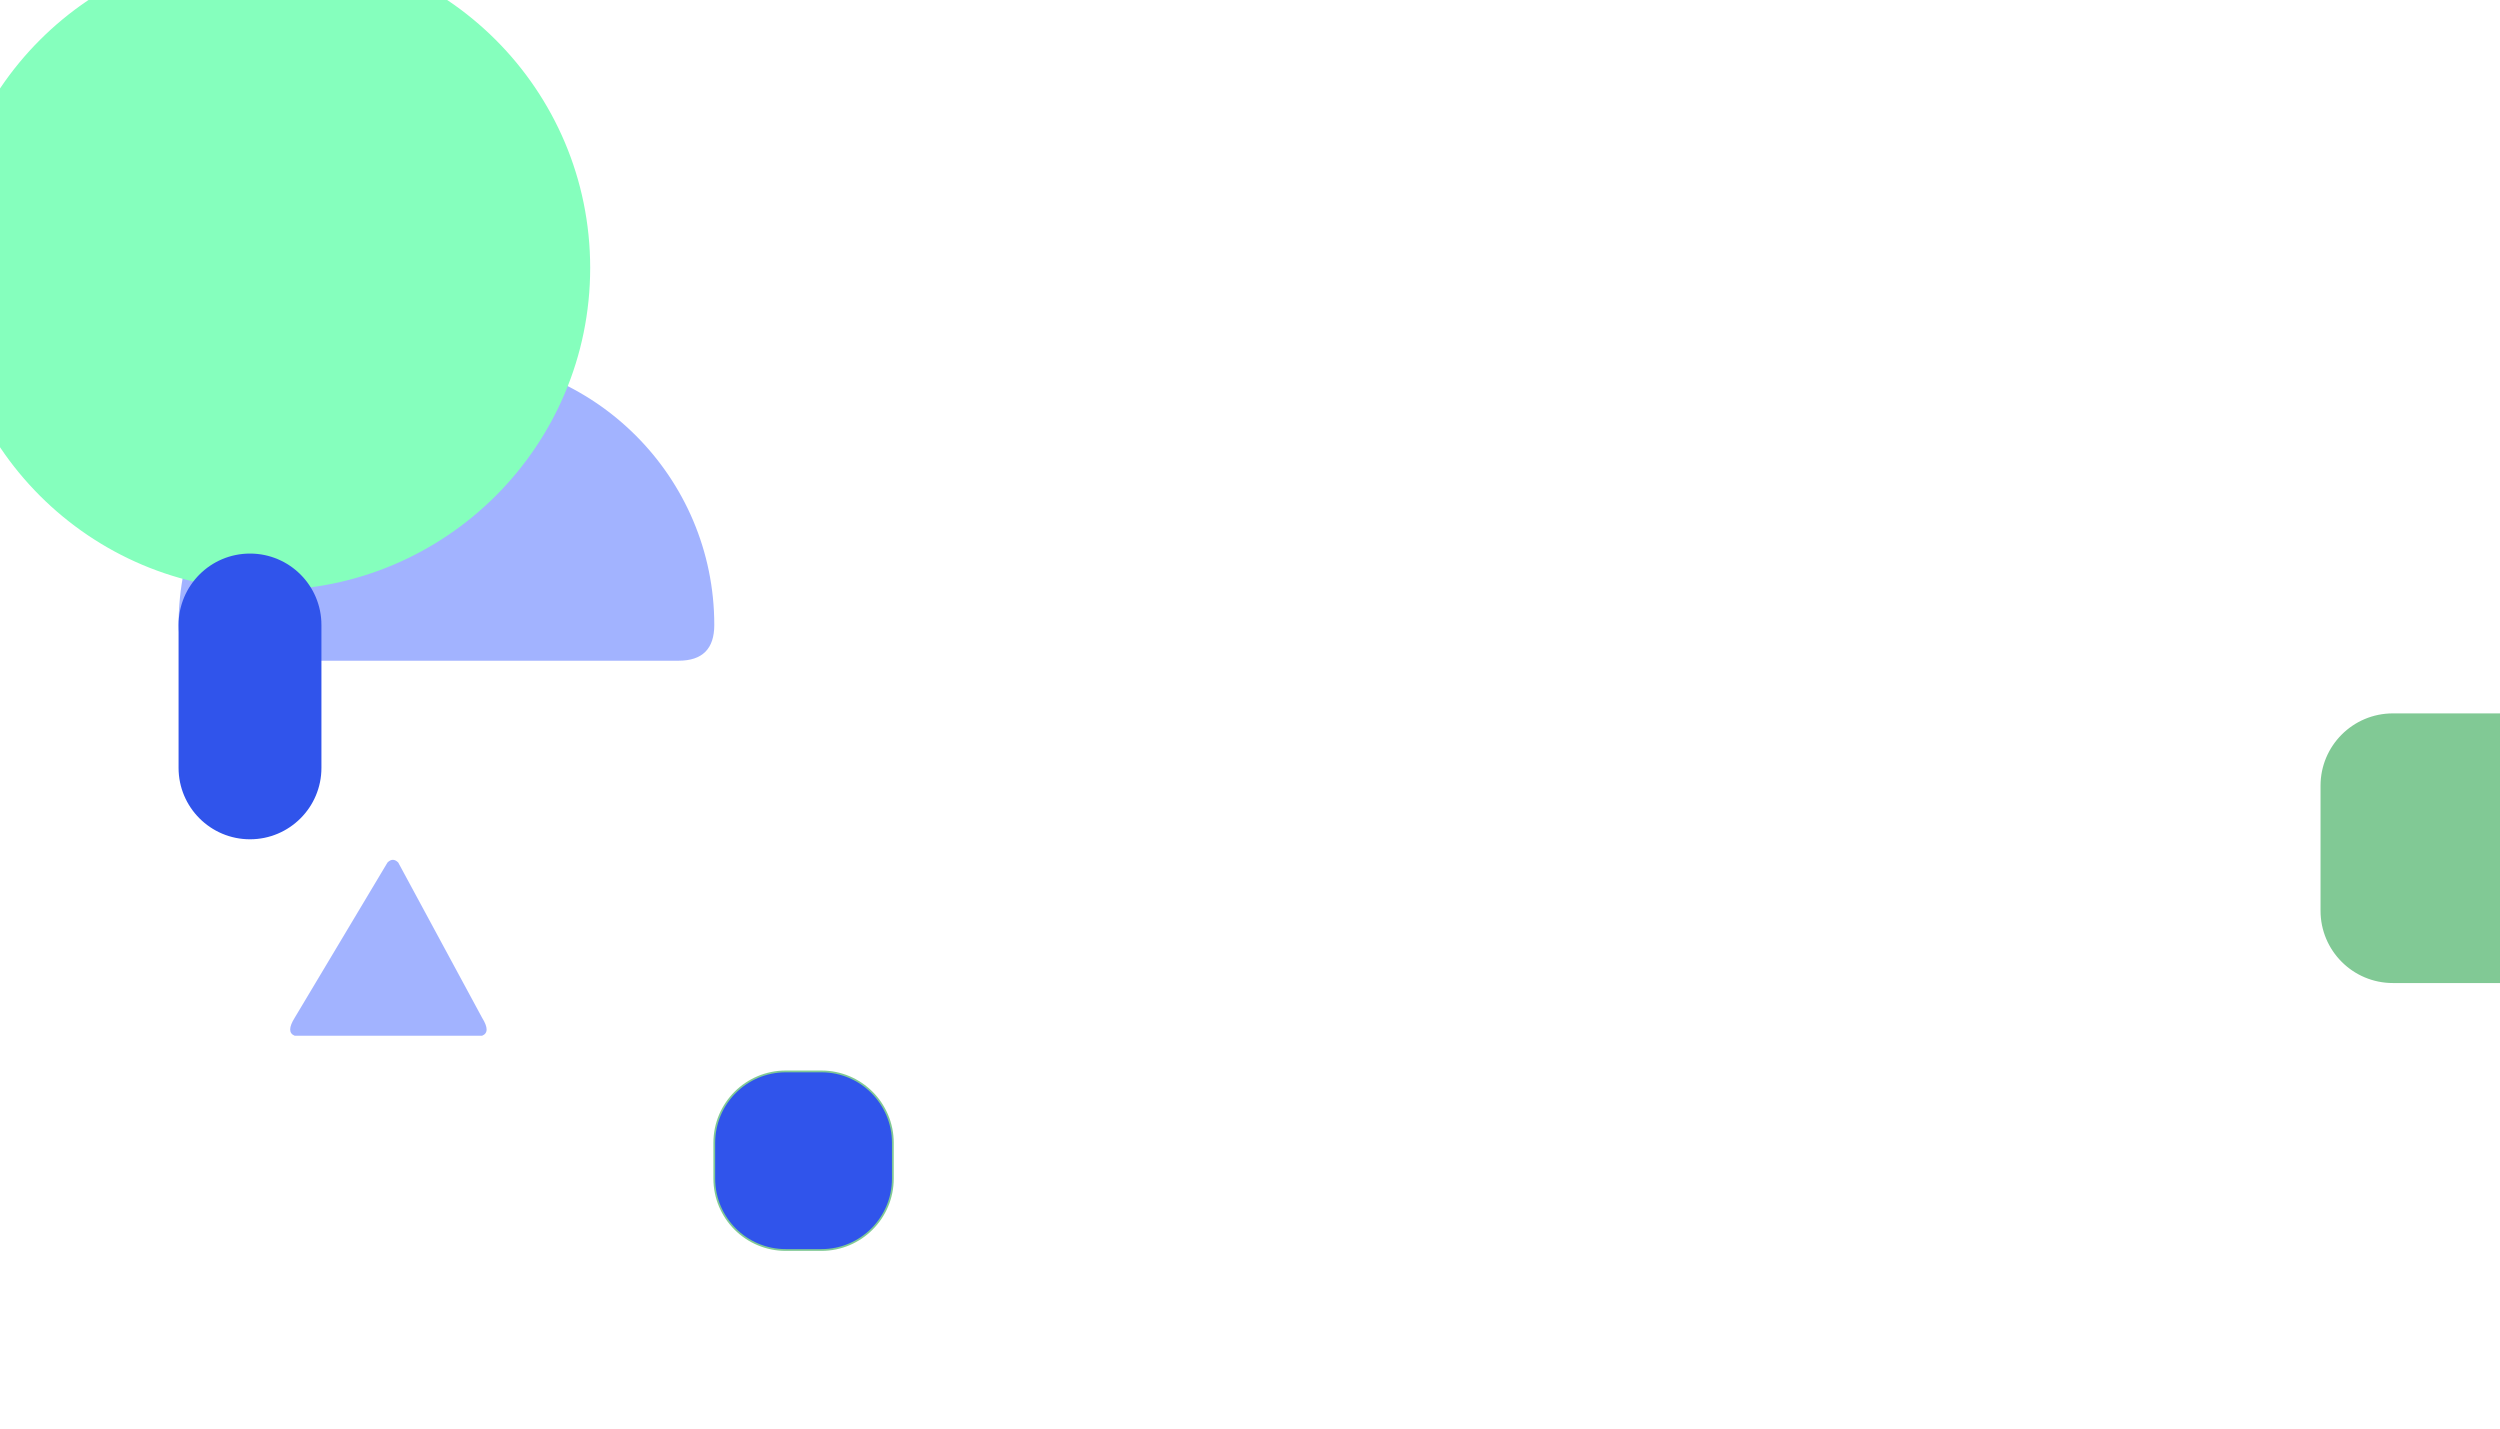
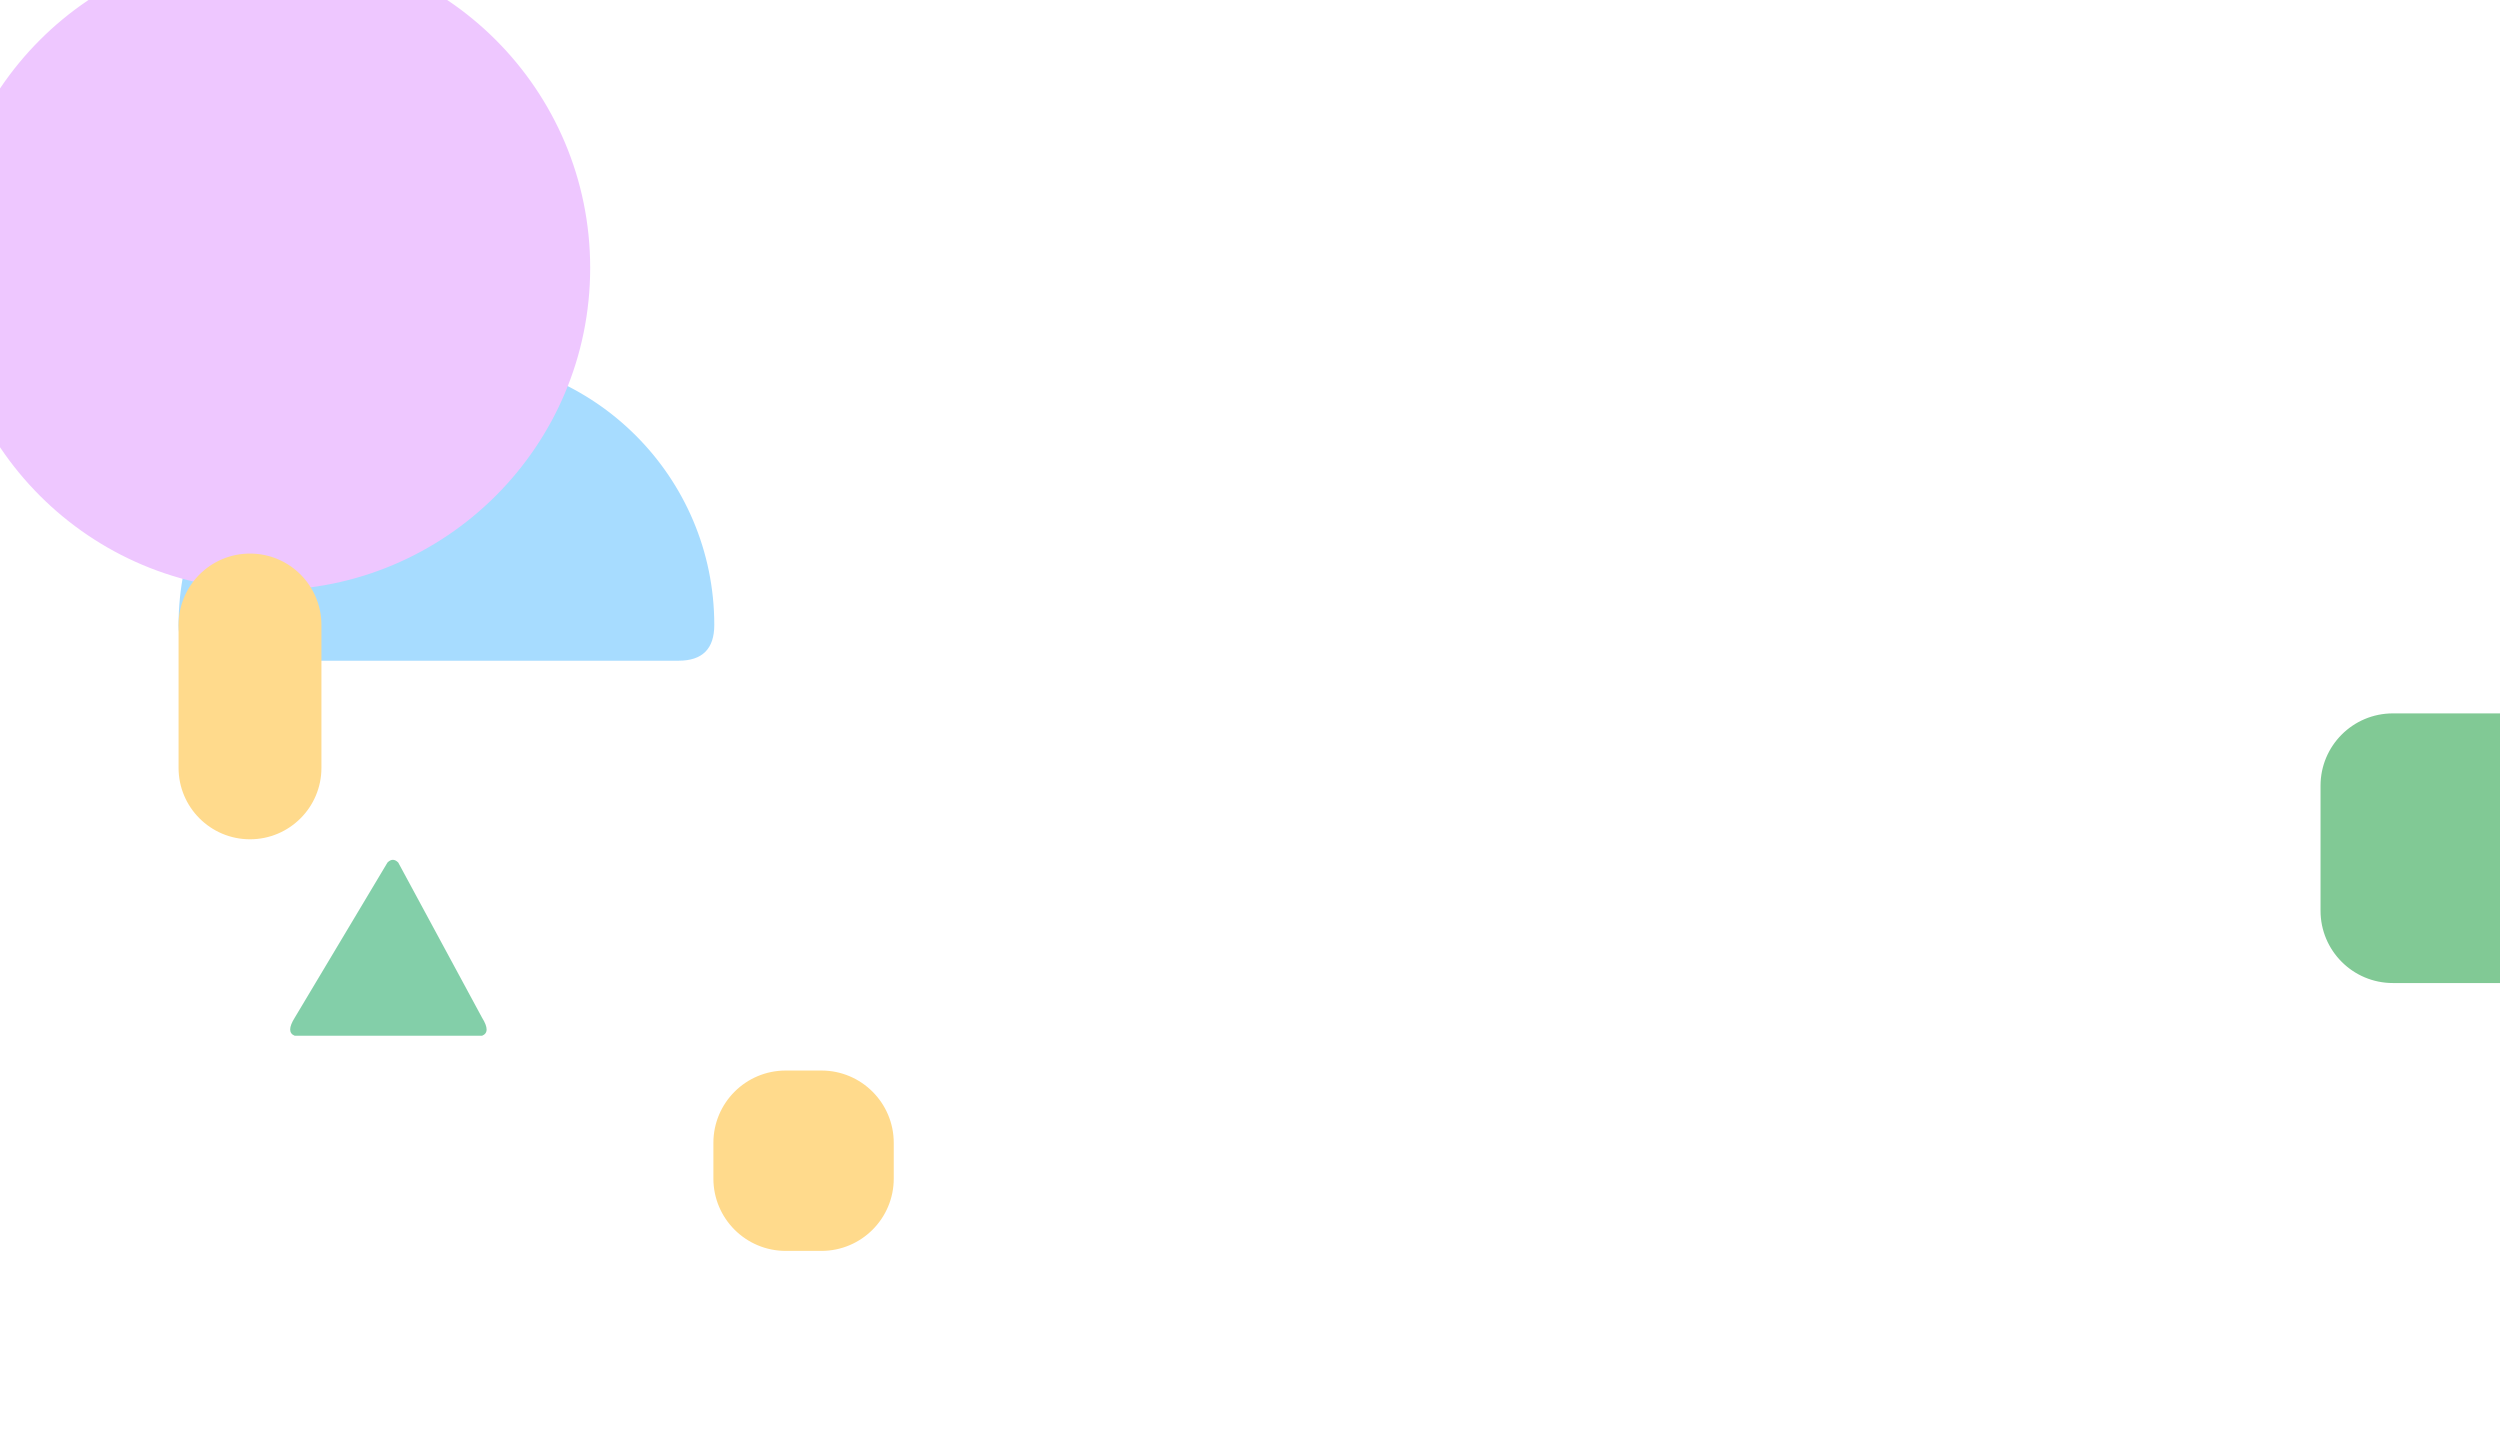
<svg xmlns="http://www.w3.org/2000/svg" version="1.1" baseProfile="full" width="100%" height="100%" viewBox="0 0 1400 800">
  <rect x="1300" y="400" rx="40" ry="40" width="150" height="150" stroke="rgb(129, 201, 149)" fill="rgb(129, 201, 149)">
    <animateTransform attributeType="XML" attributeName="transform" begin="0s" dur="35s" type="rotate" from="0 1450 550" to="360 1450 550" repeatCount="indefinite" />
  </rect>
-   <path d="M 100 350 A 150 150 0 1 1 400 350 Q400 370 380 370 L 250 370 L 120 370 Q100 370 100 350" fill="#a2b3ff">
+   <path d="M 100 350 A 150 150 0 1 1 400 350 Q400 370 380 370 L 250 370 L 120 370 Q100 370 100 350" fill="#a7dcff">
    <animateMotion path="M 800 -200 L 800 -300 L 800 -200" dur="20s" begin="0s" repeatCount="indefinite" />
    <animateTransform attributeType="XML" attributeName="transform" begin="0s" dur="30s" type="rotate" values="0 210 530 ; -30 210 530 ; 0 210 530" keyTimes="0 ; 0.5 ; 1" repeatCount="indefinite" />
  </path>
-   <circle cx="150" cy="150" r="180" stroke="#85FFBD" fill="#85FFBD">
+   <circle cx="150" cy="150" r="180" stroke="#eec7ff" fill="#eec7ff">
    <animateMotion path="M 0 0 L 40 20 Z" dur="5s" repeatCount="indefinite" />
  </circle>
-   <path d="M 165 580 L 270 580 Q275 578 270 570 L 223 483 Q220 480 217 483 L 165 570 Q160 578 165 580" fill="#a2b3ff">
+   <path d="M 165 580 L 270 580 Q275 578 270 570 L 223 483 Q220 480 217 483 L 165 570 Q160 578 165 580" fill="#83cfa9">
    <animateTransform attributeType="XML" attributeName="transform" begin="0s" dur="35s" type="rotate" from="0 210 530" to="360 210 530" repeatCount="indefinite" />
  </path>
-   <path d="M 100 350 A 40 40 0 1 1 180 350 L 180 430 A 40 40 0 1 1 100 430 Z" fill="#3054EB">
+   <path d="M 100 350 A 40 40 0 1 1 180 350 L 180 430 A 40 40 0 1 1 100 430 Z" fill="#ffda8c">
    <animateMotion path="M 140 390 L 180 360 L 140 390" dur="20s" begin="0s" repeatCount="indefinite" />
    <animateTransform attributeType="XML" attributeName="transform" begin="0s" dur="30s" type="rotate" values="0 140 390; -60 140 390; 0 140 390" keyTimes="0 ; 0.5 ; 1" repeatCount="indefinite" />
  </path>
-   <rect x="400" y="600" rx="40" ry="40" width="100" height="100" stroke="rgb(129, 201, 149)" fill="#3054EB">
-     <animateTransform attributeType="XML" attributeName="transform" begin="0s" dur="35s" type="rotate" from="-30 550 750" to="330 550 750" repeatCount="indefinite" />
+   <rect x="400" y="600" rx="40" ry="40" width="100" height="100" stroke="#ffda8c" fill="#ffda8c">
+     <animateTransform attributeType="XML" attributeName="transform" begin="0s" dur="35s" type="rotate" from="-30 550 750" to="320 550 750" repeatCount="indefinite" />
  </rect>
</svg>
